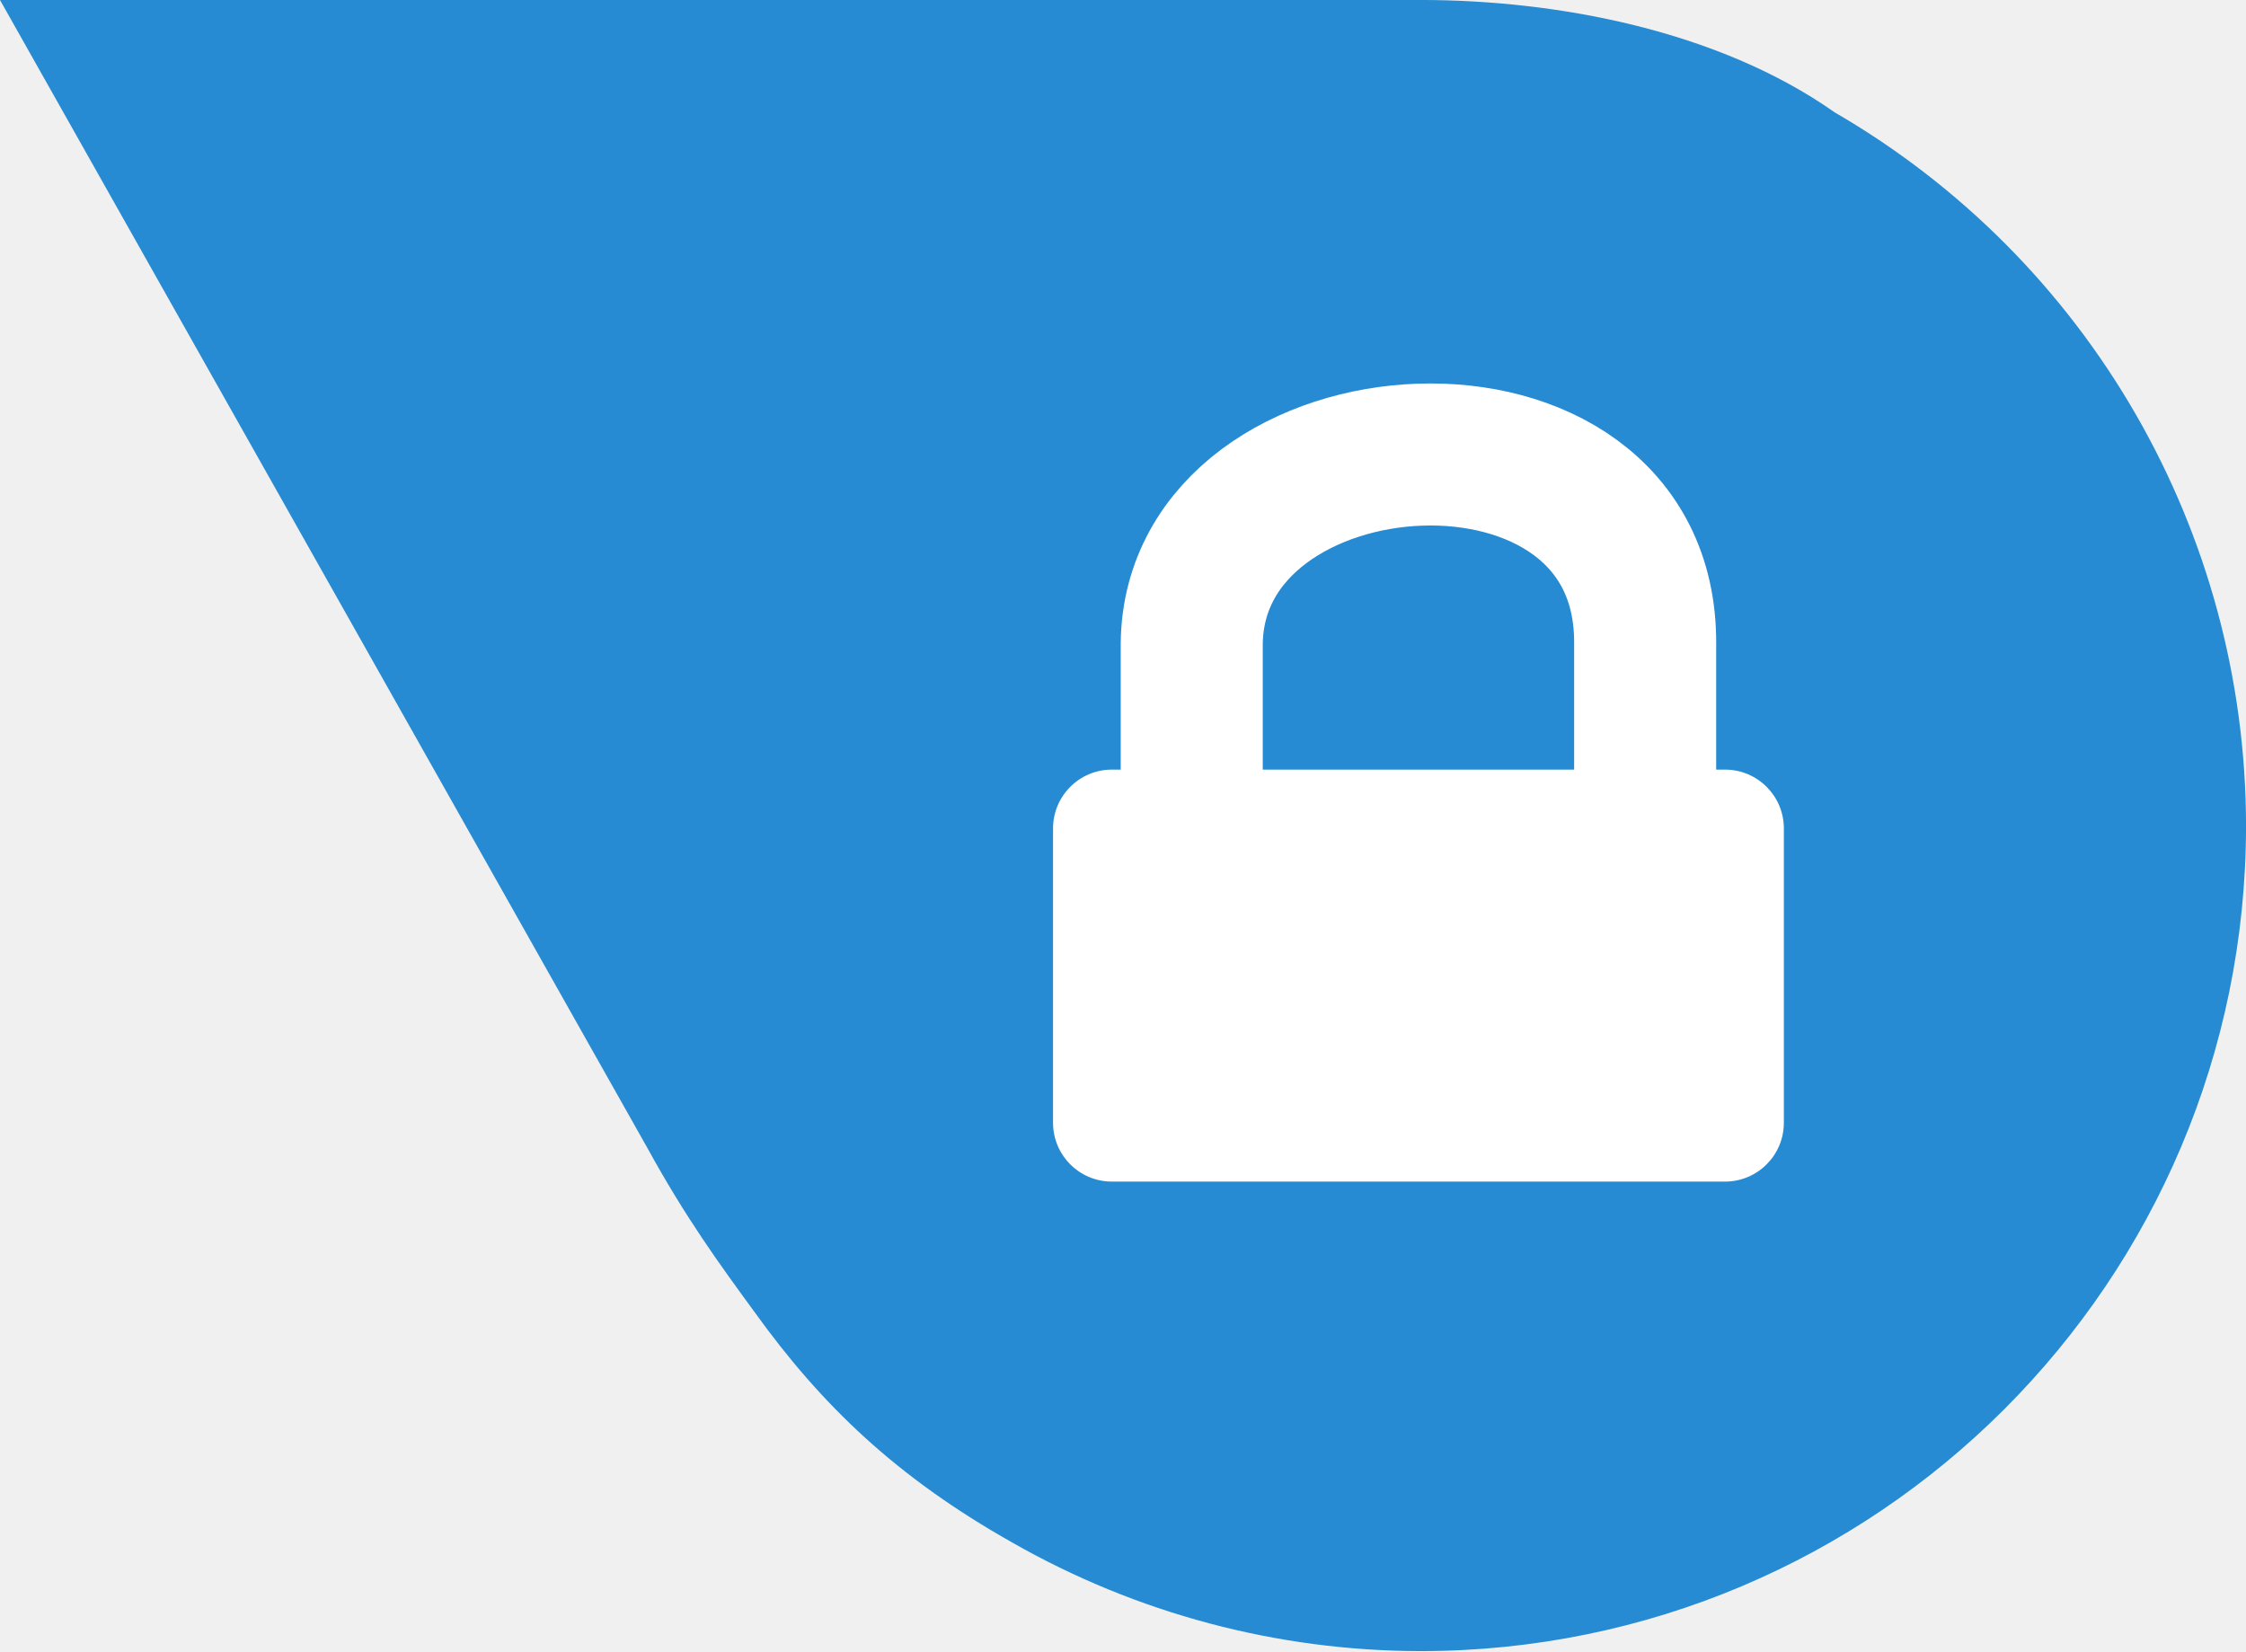
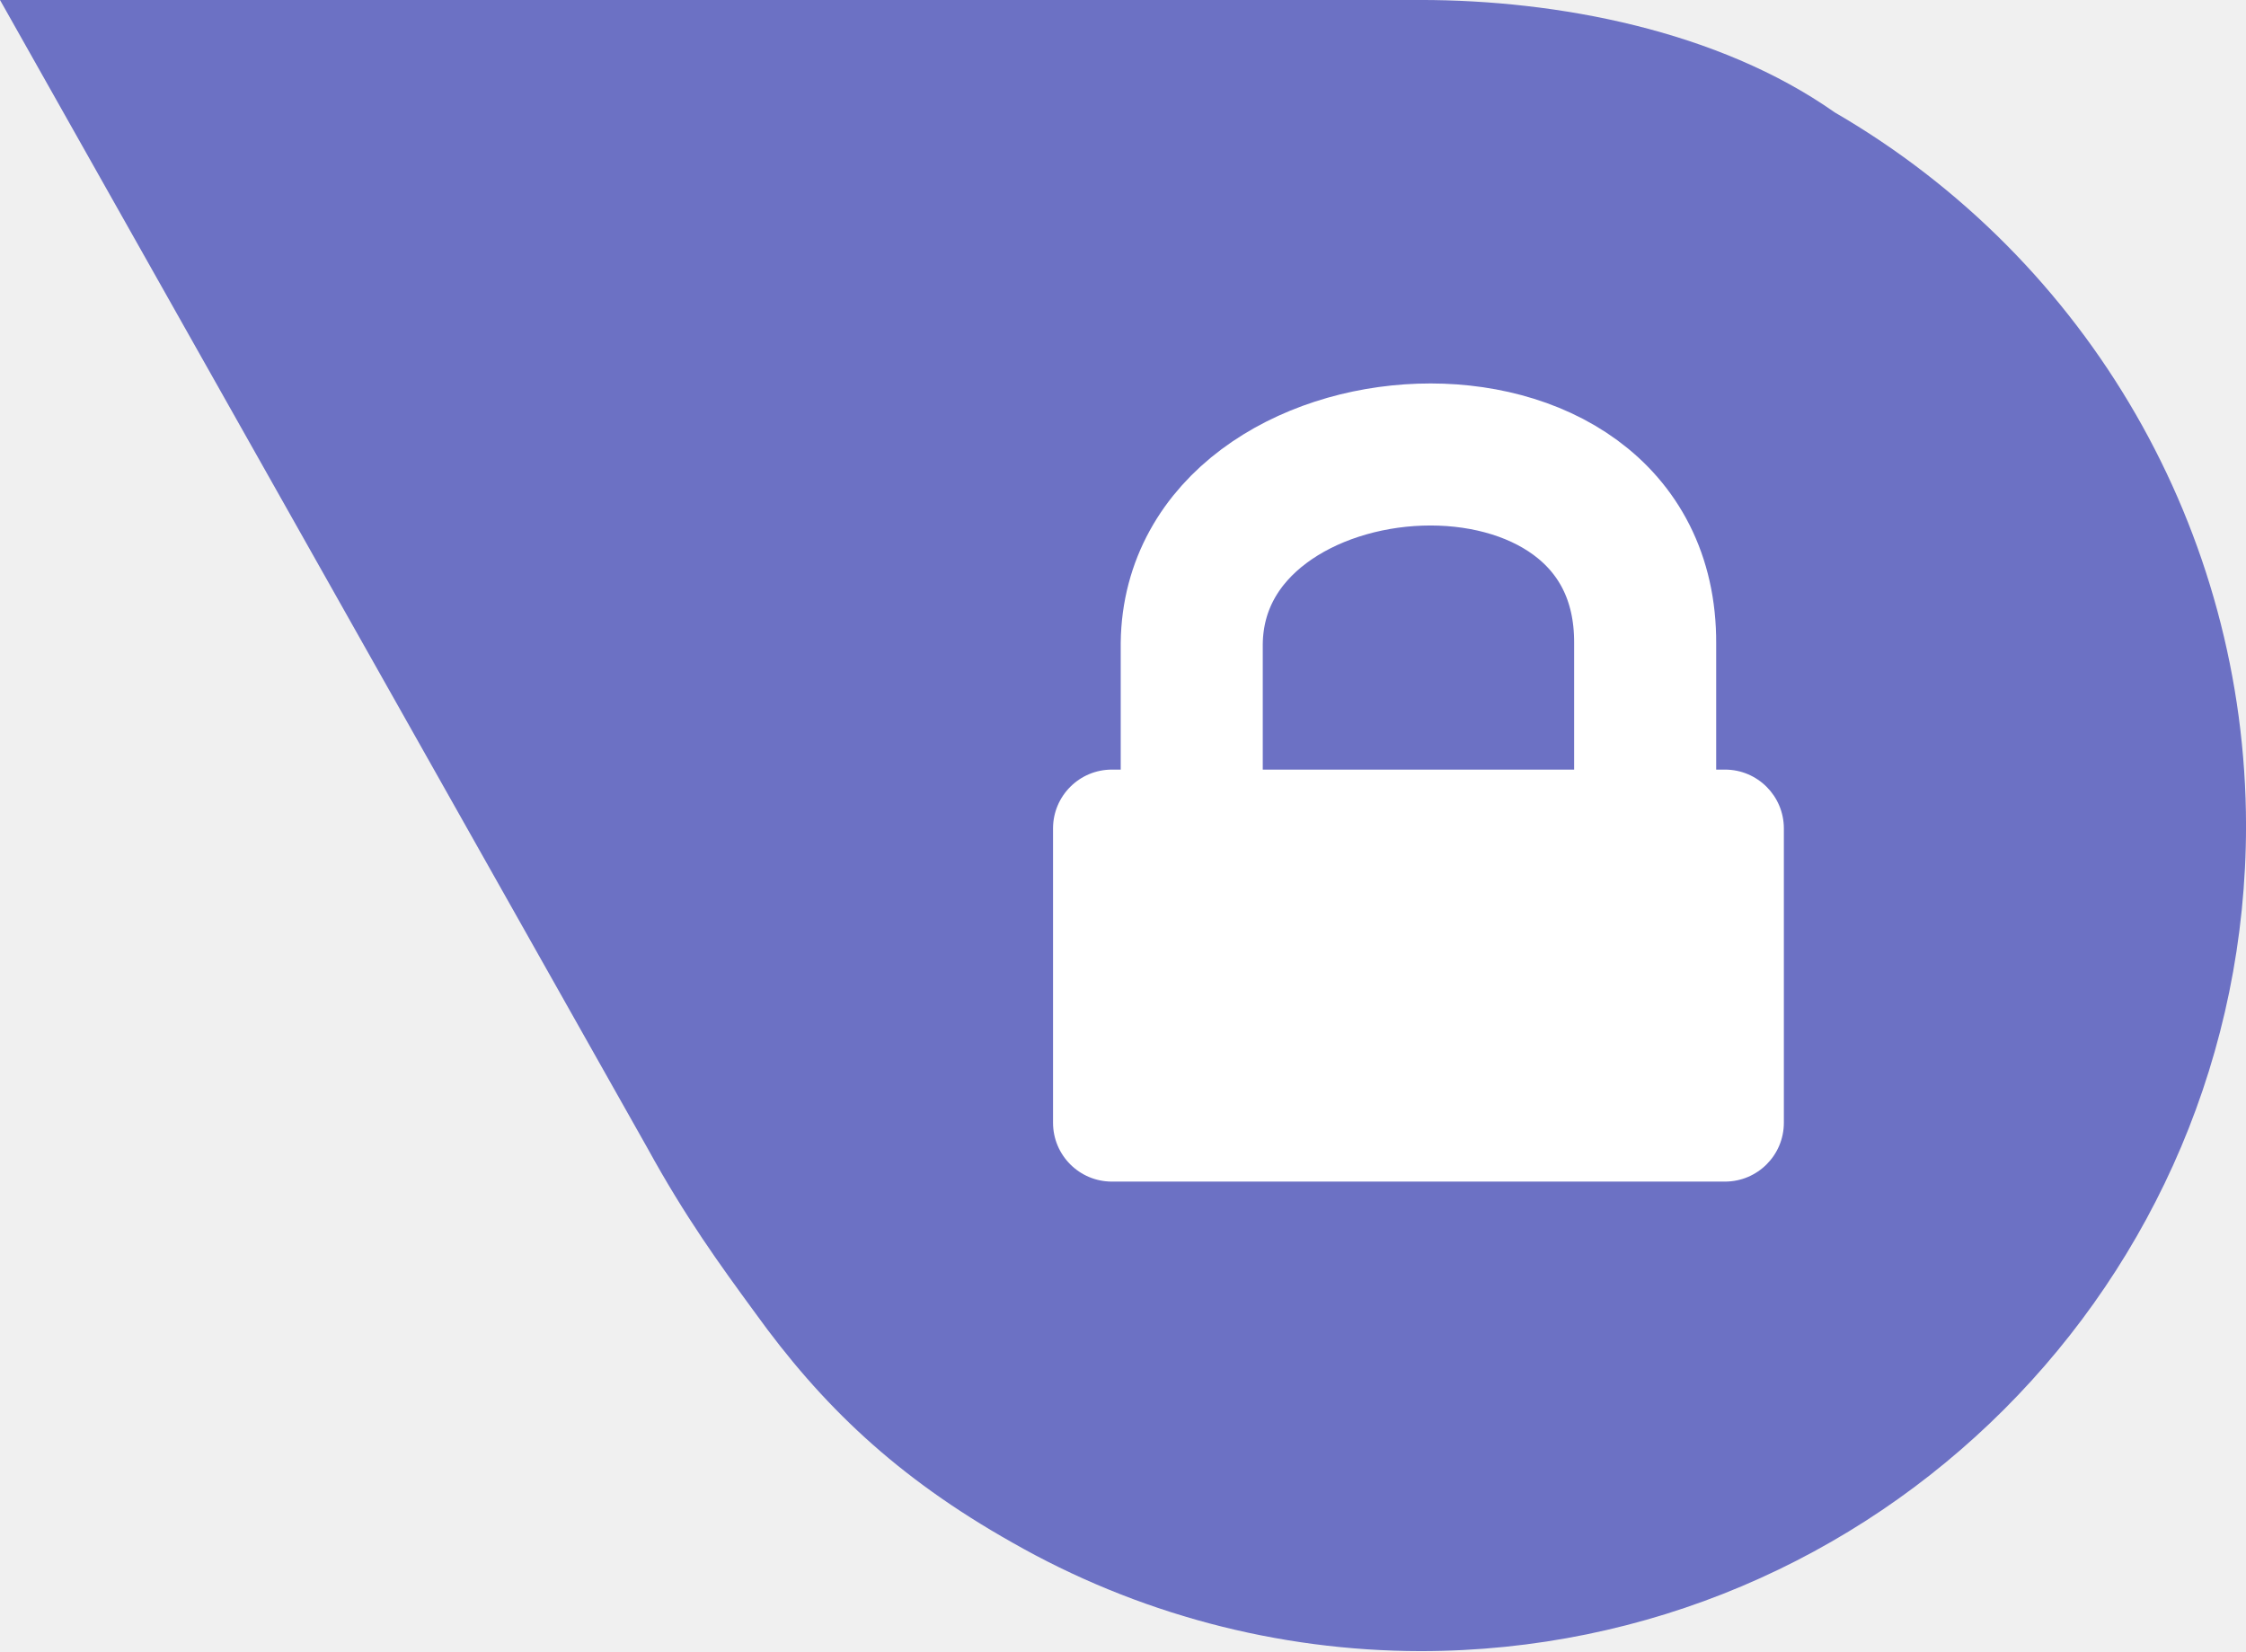
<svg xmlns="http://www.w3.org/2000/svg" width="100.848mm" height="74.144mm" viewBox="0 0 100.848 74.144" version="1.1" id="svg8">
  <defs id="defs2" />
  <g id="layer1" transform="translate(-57.75461,-117.7019)">
-     <path style="fill:#268bd2;fill-opacity:1;stroke:none;stroke-width:6.47;stroke-linejoin:miter;stroke-miterlimit:4;stroke-dasharray:none;stroke-opacity:1" d="m 57.755,117.702 29.074,51.561 c 1.704,3.105 3.222,5.193 4.827,7.386 2.977,4.134 6.335,7.381 11.545,10.318 5.584,3.189 11.901,4.87 18.331,4.879 20.474,-2.8e-4 37.071,-16.598 37.072,-37.072 -0.015,-13.202 -7.049,-25.401 -18.469,-32.026 -5.238,-3.685 -12.464,-5.047 -18.602,-5.047 z" id="path836" />
+     <path style="fill:#6c71c4;fill-opacity:1;stroke:none;stroke-width:6.47;stroke-linejoin:miter;stroke-miterlimit:4;stroke-dasharray:none;stroke-opacity:1" d="m 57.755,117.702 29.074,51.561 c 1.704,3.105 3.222,5.193 4.827,7.386 2.977,4.134 6.335,7.381 11.545,10.318 5.584,3.189 11.901,4.87 18.331,4.879 20.474,-2.8e-4 37.071,-16.598 37.072,-37.072 -0.015,-13.202 -7.049,-25.401 -18.469,-32.026 -5.238,-3.685 -12.464,-5.047 -18.602,-5.047 z" id="path836" />
    <rect style="fill:#ffffff;fill-opacity:1;stroke:none;stroke-width:11.973;stroke-linejoin:miter;stroke-miterlimit:4;stroke-dasharray:none;stroke-opacity:1" id="rect825" width="32.815" height="18.501" x="105.037" y="152.261" ry="2.643" />
    <path style="fill:none;fill-opacity:1;stroke:#ffffff;stroke-width:6.378;stroke-linejoin:miter;stroke-miterlimit:4;stroke-dasharray:none;stroke-opacity:1" d="m 111.265,153.036 v -6.44 c 0.125,-10.608 20.424,-11.999 20.359,0 v 6.44" id="rect829" />
  </g>
</svg>
